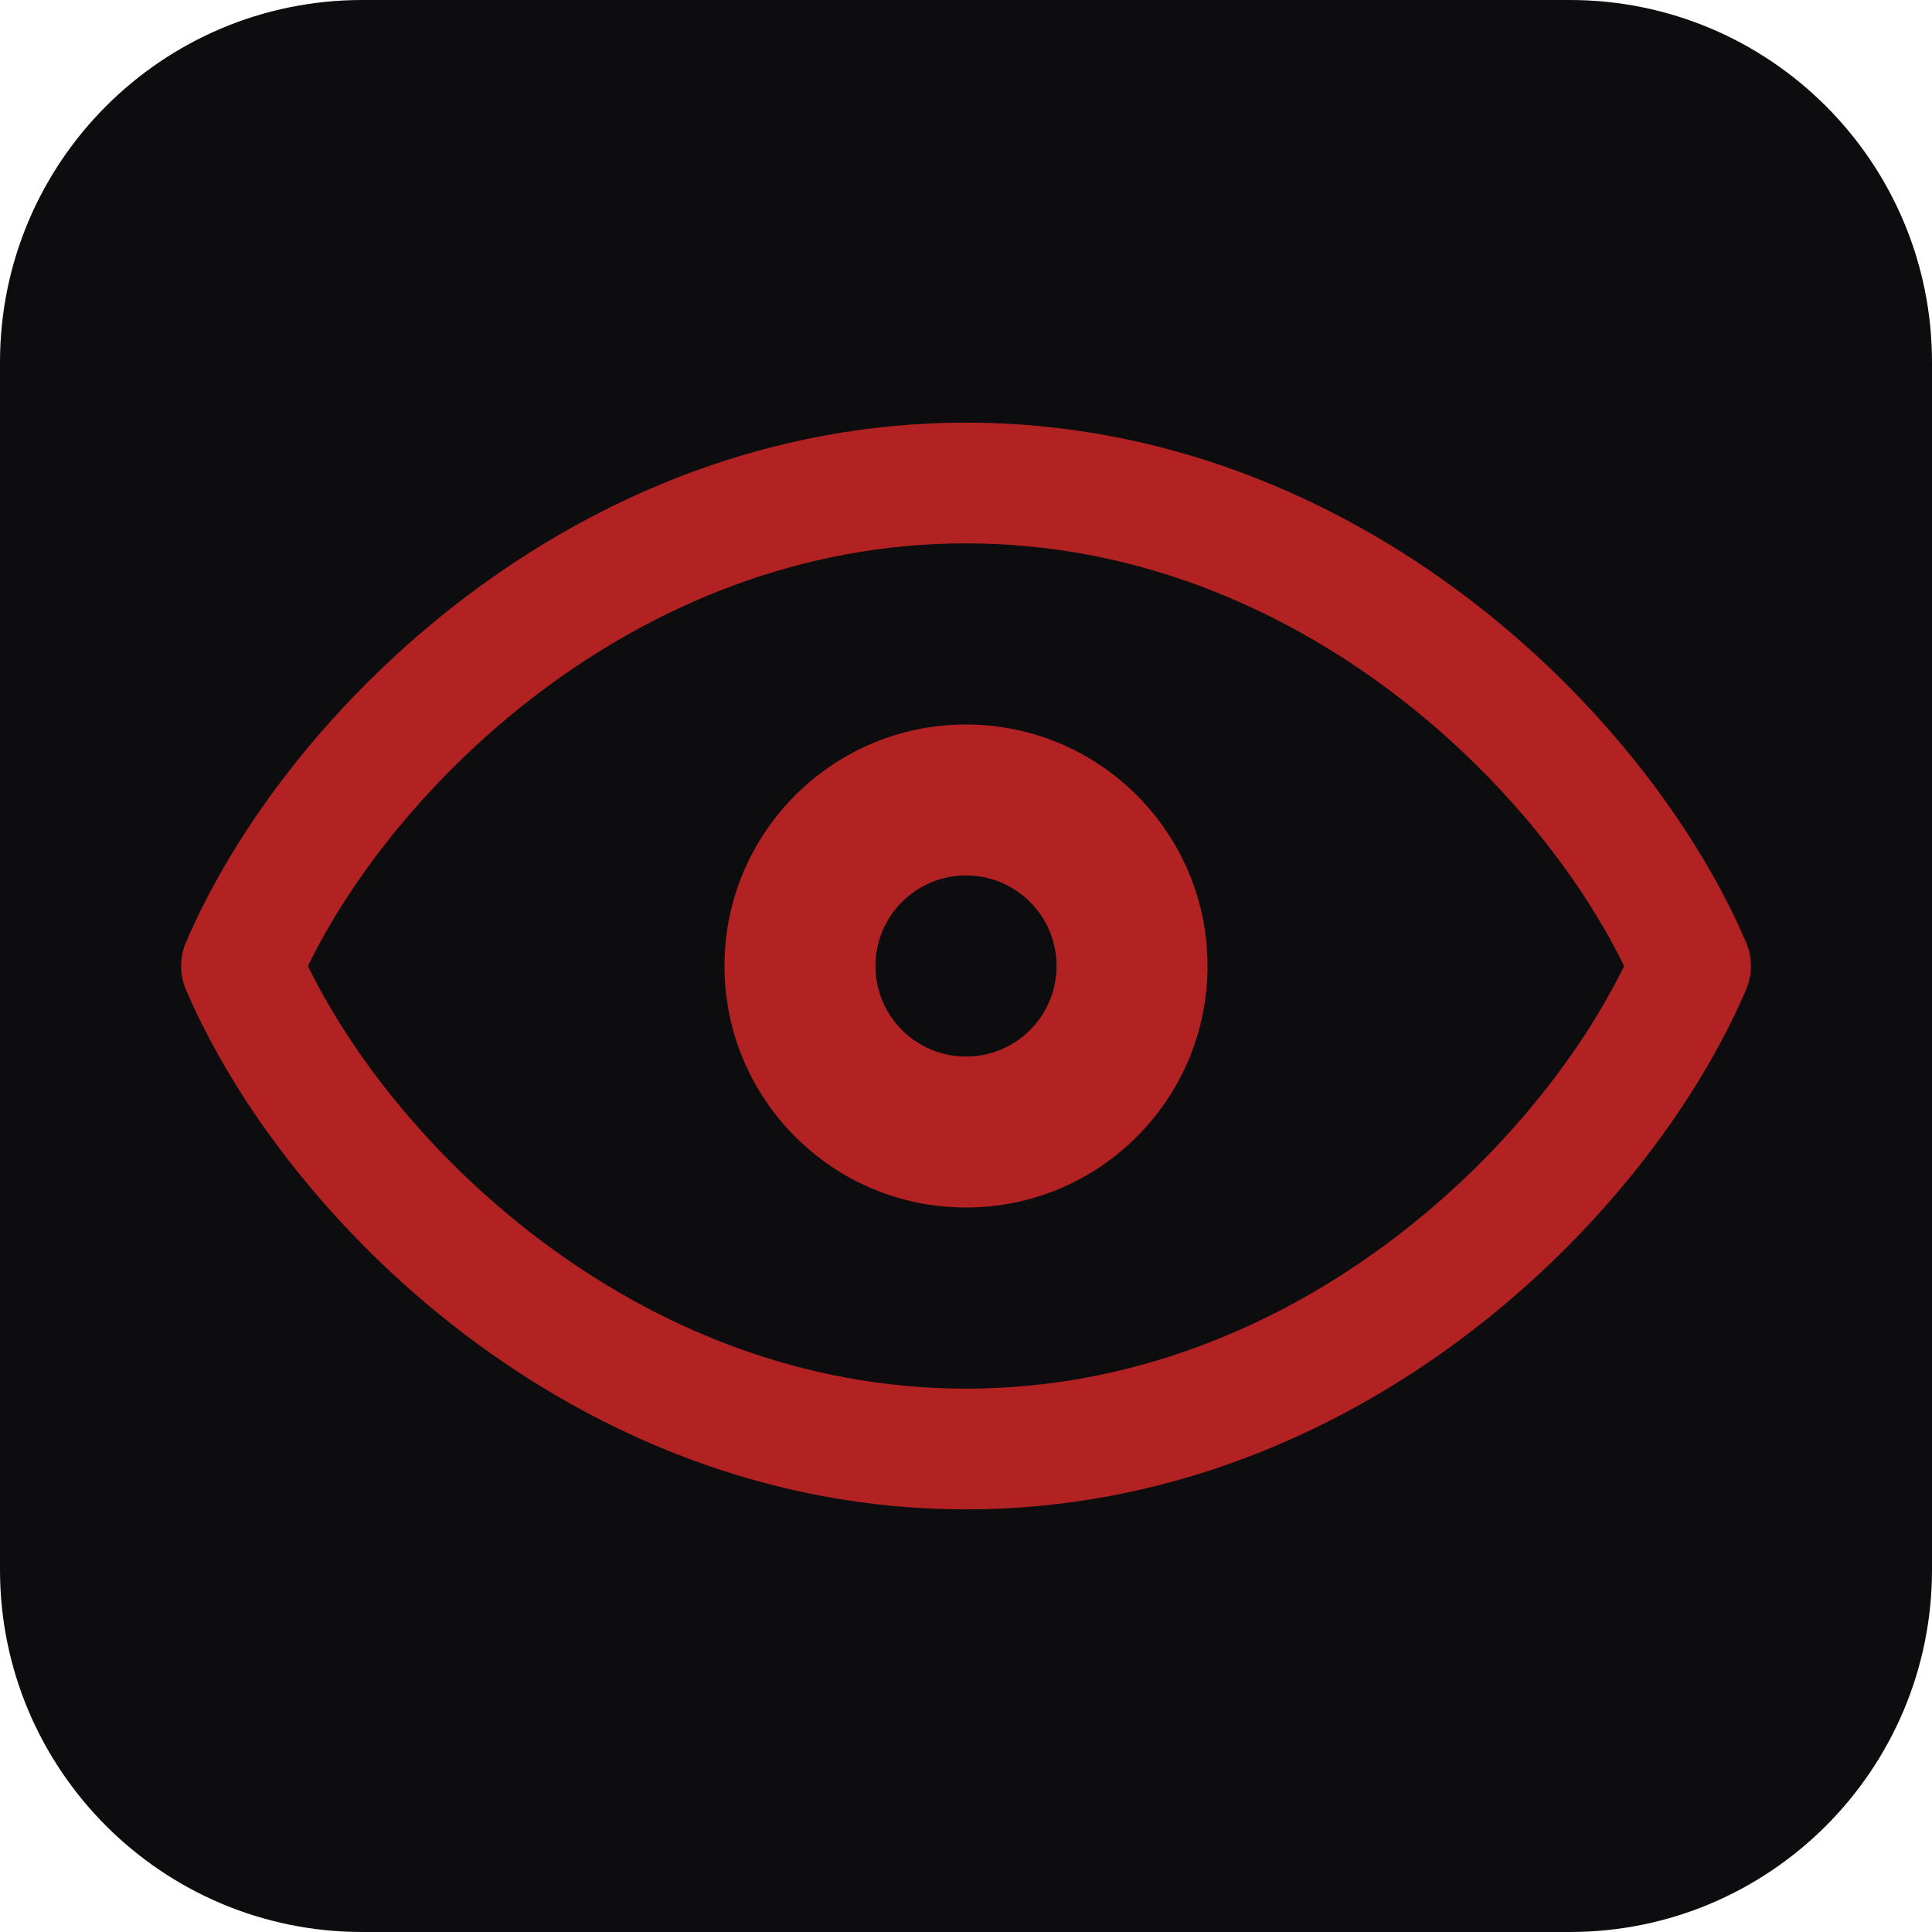
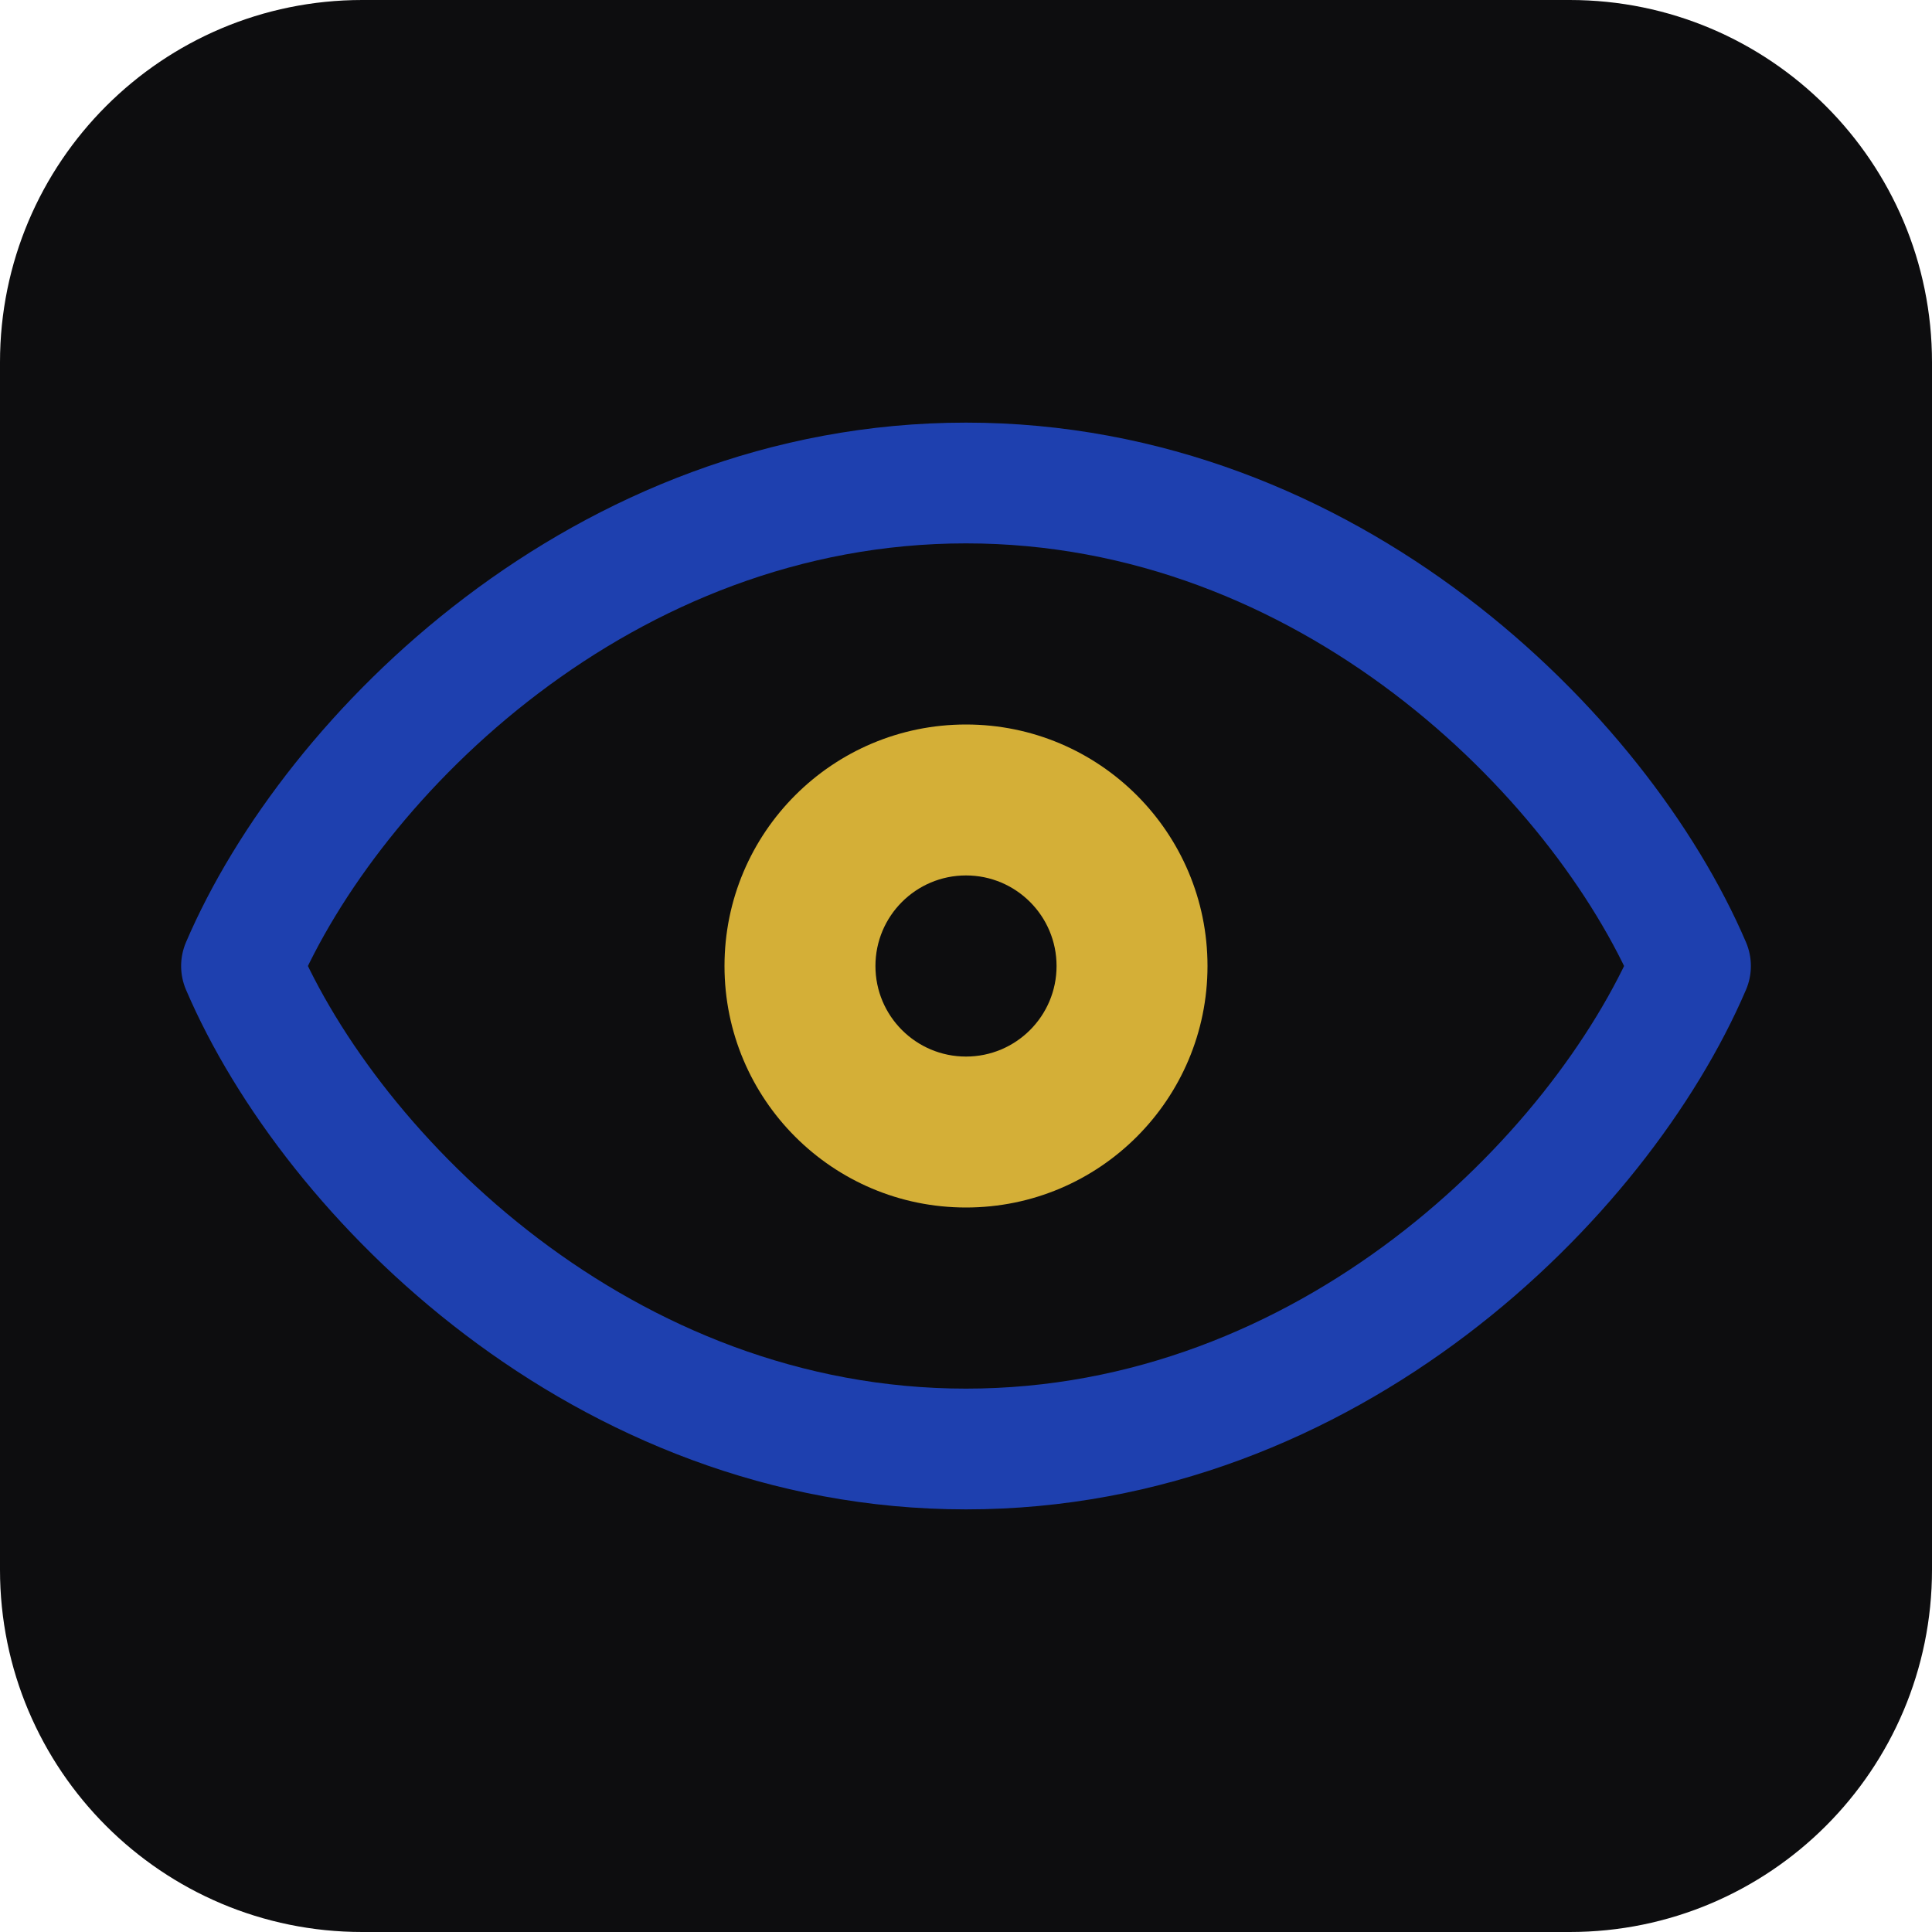
<svg xmlns="http://www.w3.org/2000/svg" width="32" height="32" viewBox="0 0 32 32" fill="none">
  <rect width="32" height="32" rx="6" fill="#0D0D0F" />
-   <path d="M16 8C10 8 5.5 12.5 4 16C5.5 19.5 10 24 16 24C22 24 26.5 19.5 28 16C26.5 12.5 22 8 16 8Z" stroke="#B22222" stroke-width="2" stroke-linecap="round" stroke-linejoin="round" fill="none" />
-   <circle cx="16" cy="16" r="4" fill="#B22222" />
+   <path d="M16 8C10 8 5.5 12.5 4 16C5.5 19.5 10 24 16 24C22 24 26.5 19.5 28 16C26.5 12.5 22 8 16 8Z" stroke="#1E40AF" stroke-width="2" stroke-linecap="round" stroke-linejoin="round" fill="none" />
+   <circle cx="16" cy="16" r="4" fill="#D4AF37" />
  <circle cx="16" cy="16" r="1.5" fill="#0D0D0F" />
</svg>
